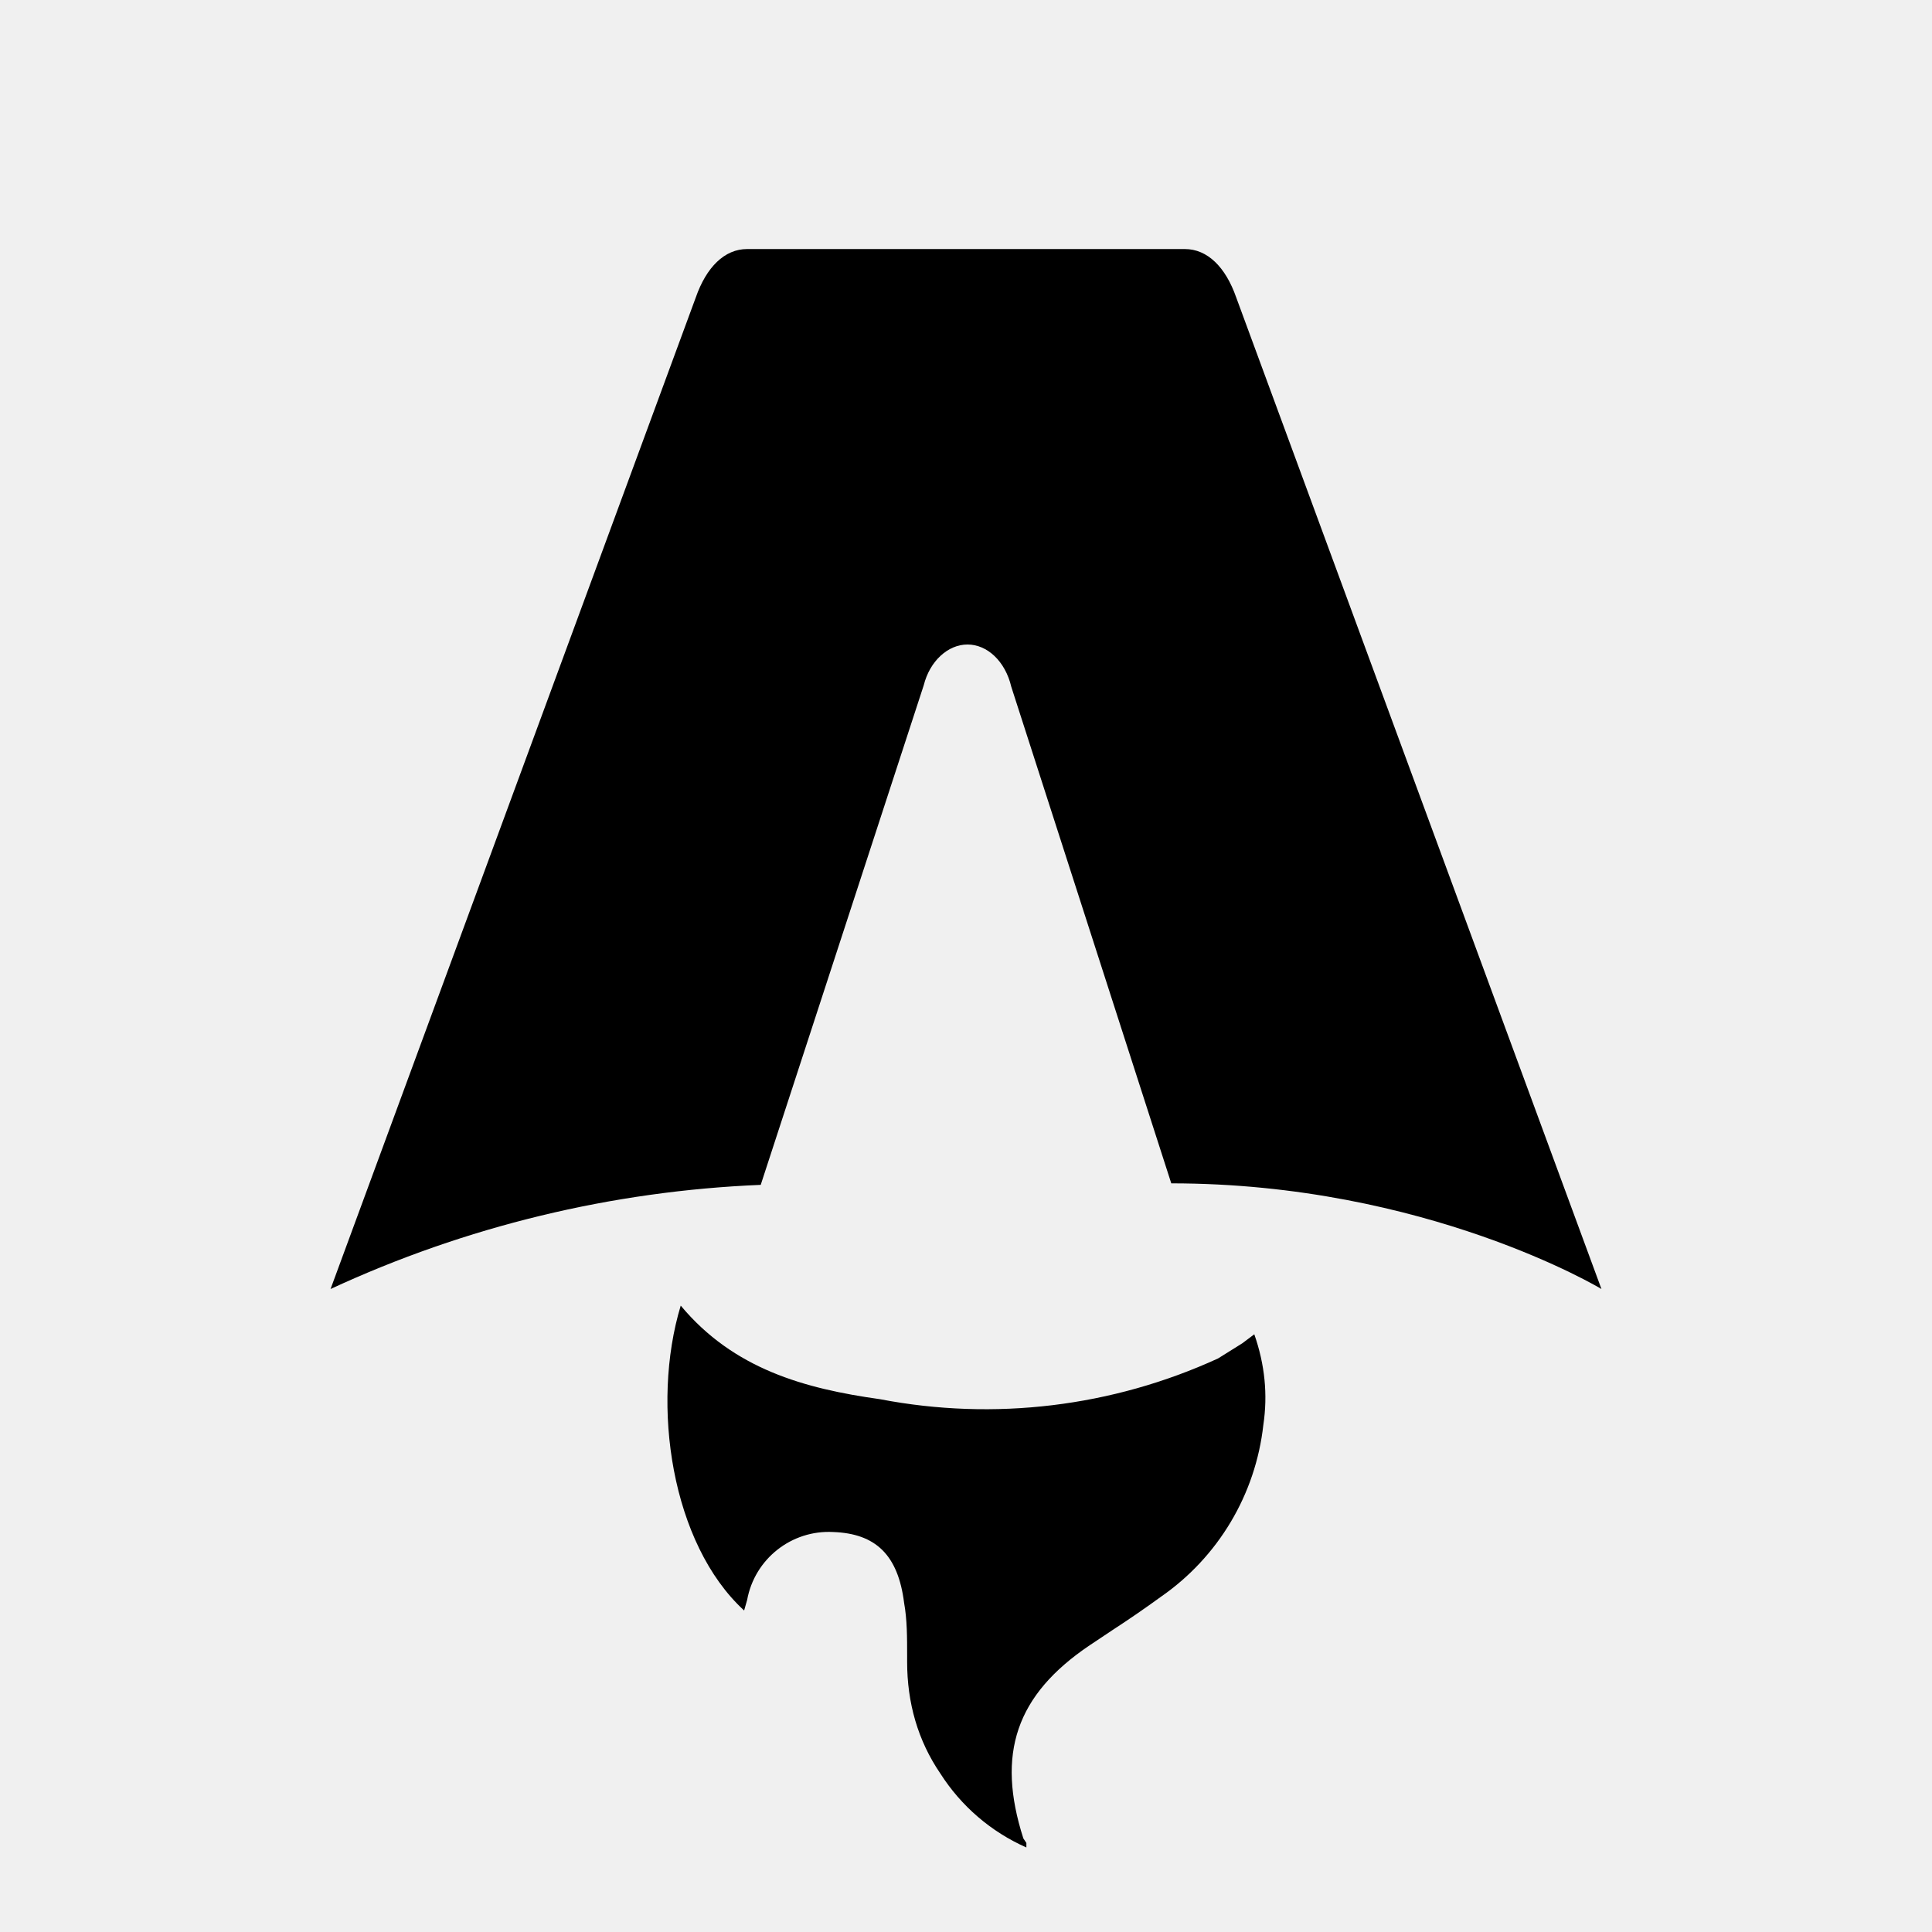
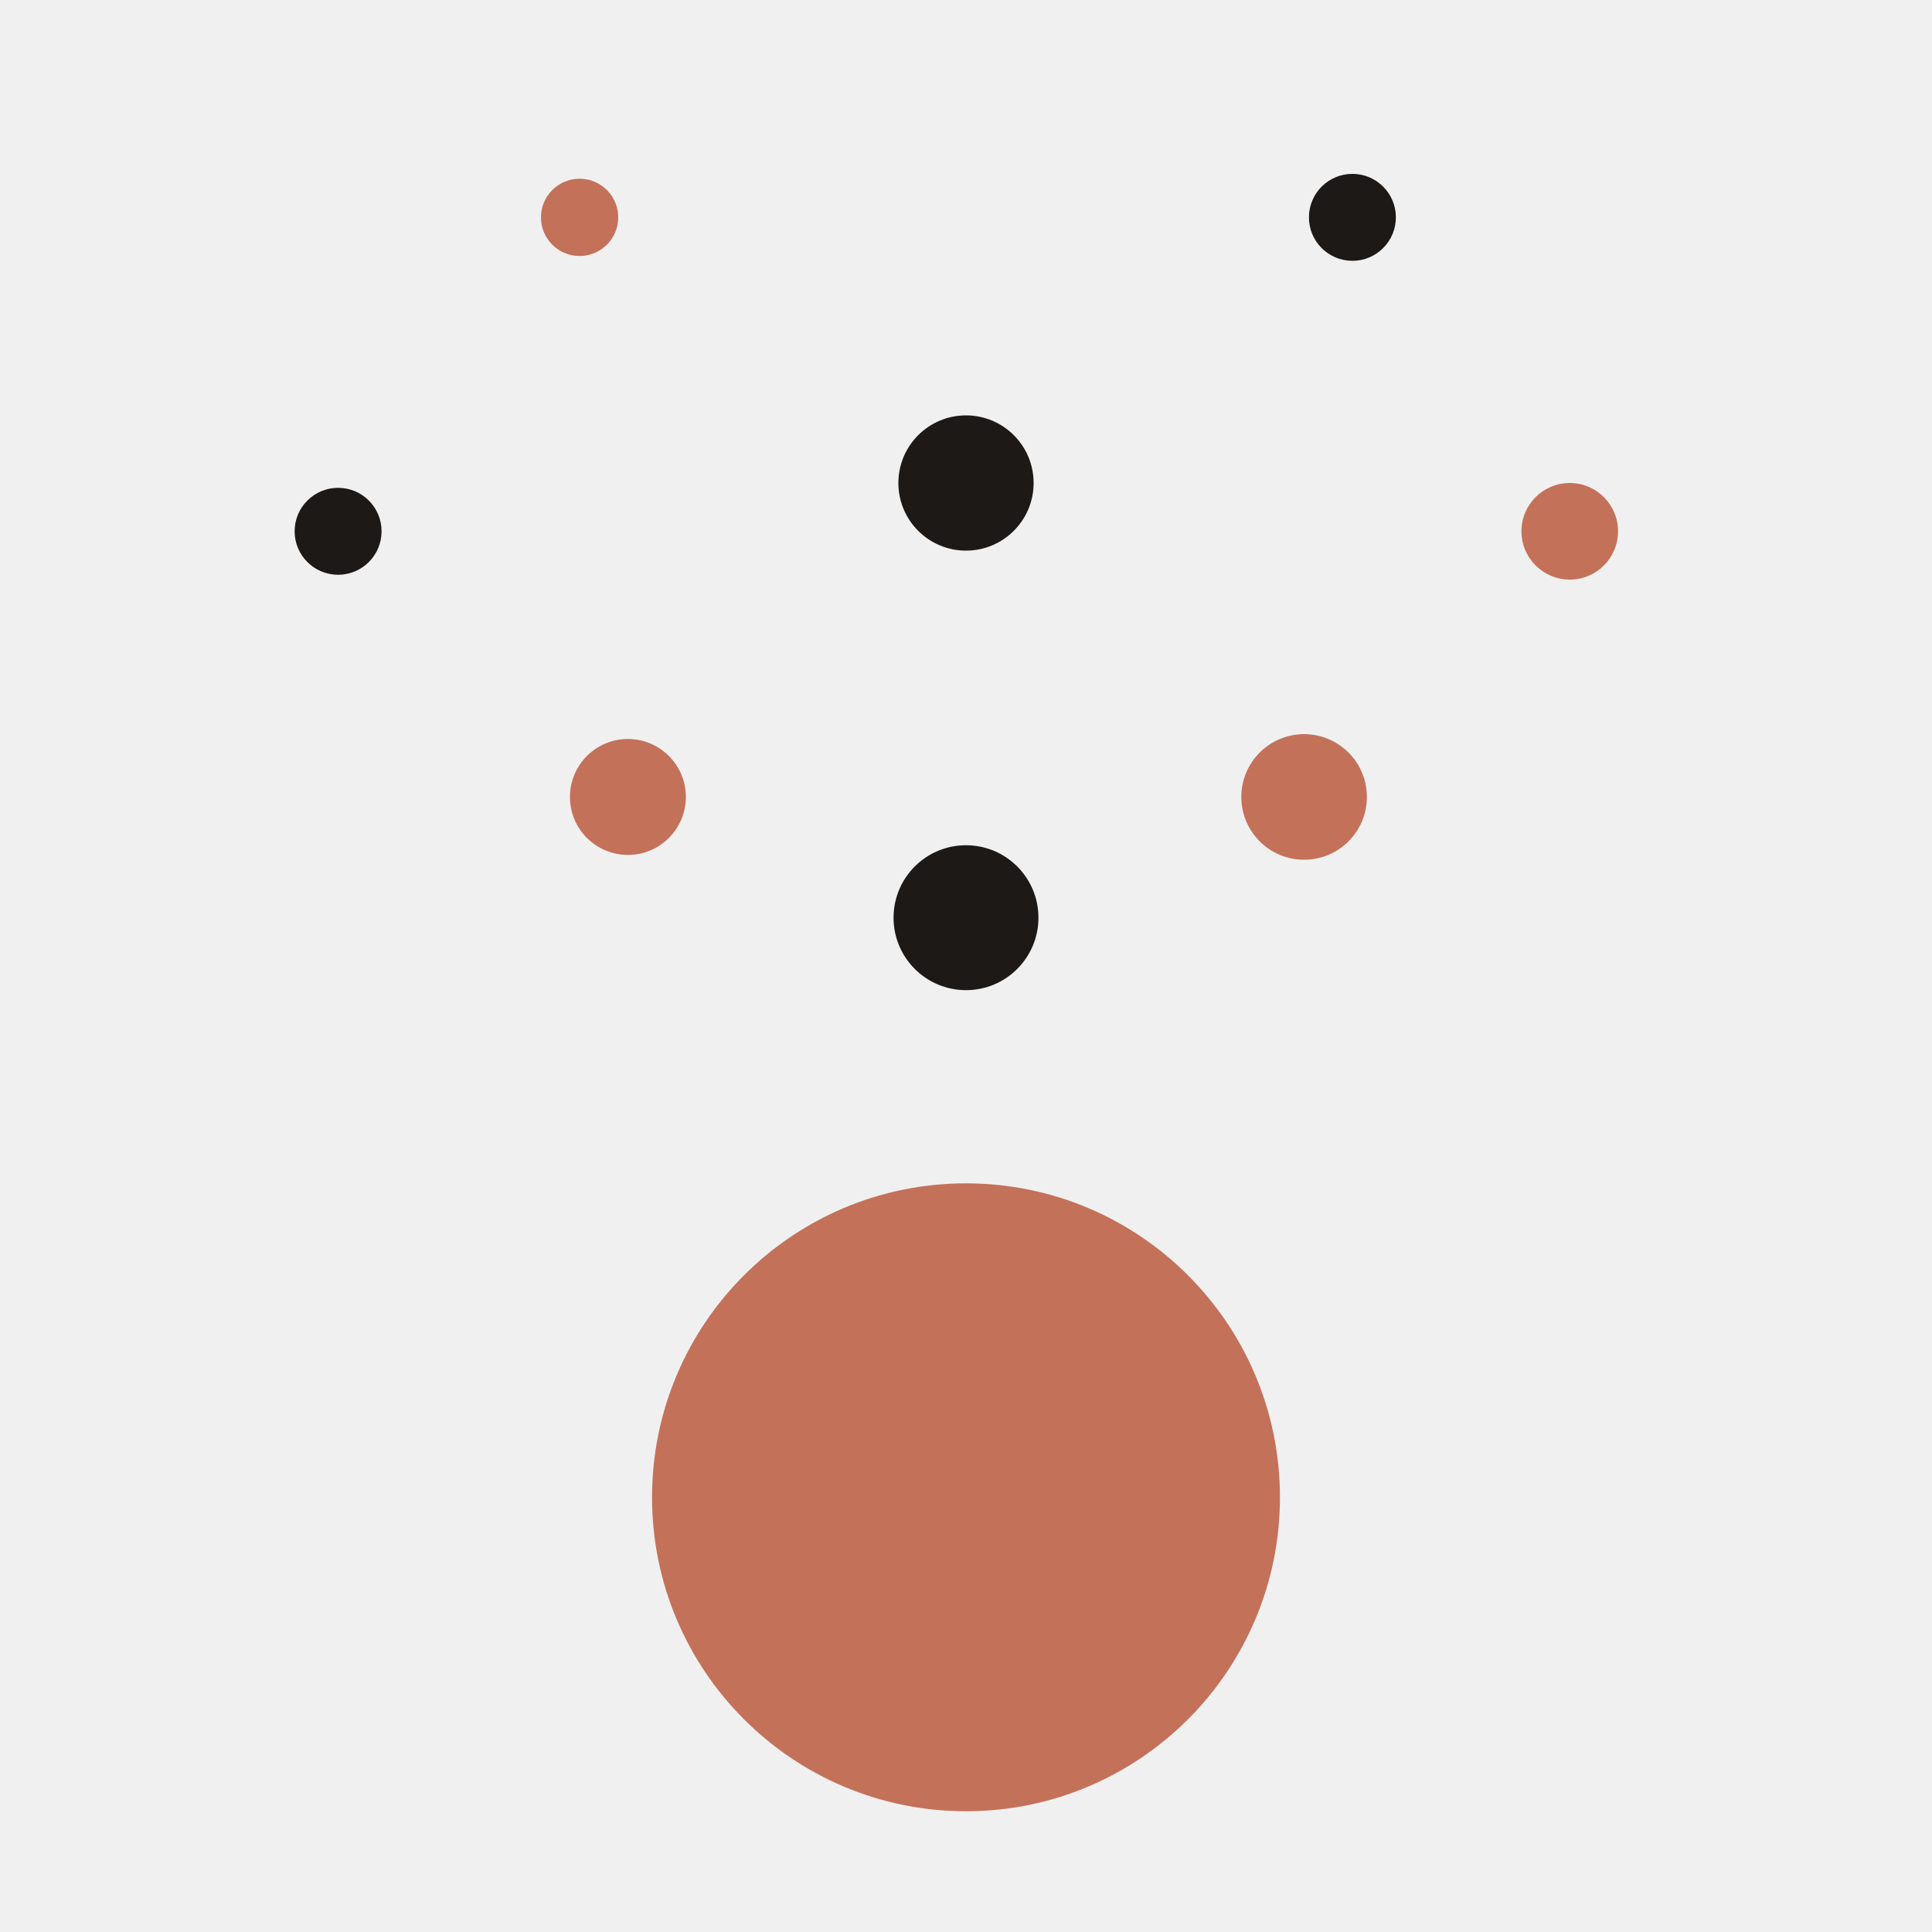
- <svg xmlns="http://www.w3.org/2000/svg" fill="none" viewBox="0 0 128 128">
-   <path d="M50.4 78.5a75.1 75.1 0 0 0-28.5 6.9l24.2-65.7c.7-2 1.9-3.2 3.4-3.2h29c1.5 0 2.7 1.2 3.4 3.2l24.2 65.7s-11.6-7-28.5-7L67 45.5c-.4-1.7-1.6-2.8-2.9-2.8-1.3 0-2.5 1.1-2.9 2.7L50.4 78.5Zm-1.1 28.2Zm-4.2-20.2c-2 6.6-.6 15.8 4.2 20.2a17.5 17.5 0 0 1 .2-.7 5.5 5.5 0 0 1 5.7-4.5c2.8.1 4.3 1.5 4.7 4.7.2 1.1.2 2.3.2 3.5v.4c0 2.7.7 5.2 2.2 7.4a13 13 0 0 0 5.7 4.9v-.3l-.2-.3c-1.8-5.6-.5-9.5 4.4-12.8l1.5-1a73 73 0 0 0 3.2-2.2 16 16 0 0 0 6.8-11.4c.3-2 .1-4-.6-6l-.8.6-1.6 1a37 37 0 0 1-22.4 2.7c-5-.7-9.7-2-13.2-6.2Z" />
-   <style>
-         path { fill: #000; }
-         @media (prefers-color-scheme: dark) {
-             path { fill: #FFF; }
-         }
-     </style>
+ <svg xmlns="http://www.w3.org/2000/svg" viewBox="0 0 80 80" fill="none">
+   <circle cx="40" cy="38" r="3.0" fill="#1C1917" />
+   <circle cx="26" cy="33" r="2.4" fill="#C4715A" />
+   <circle cx="54" cy="33" r="2.6" fill="#C4715A" />
+   <circle cx="14" cy="22" r="1.8" fill="#1C1917" />
+   <circle cx="40" cy="20" r="2.8" fill="#1C1917" />
+   <circle cx="65" cy="22" r="2.0" fill="#C4715A" />
+   <circle cx="24" cy="9" r="1.6" fill="#C4715A" />
+   <circle cx="56" cy="9" r="1.8" fill="#1C1917" />
+   <circle cx="40" cy="62" r="13" fill="#C4715A" />
</svg>
